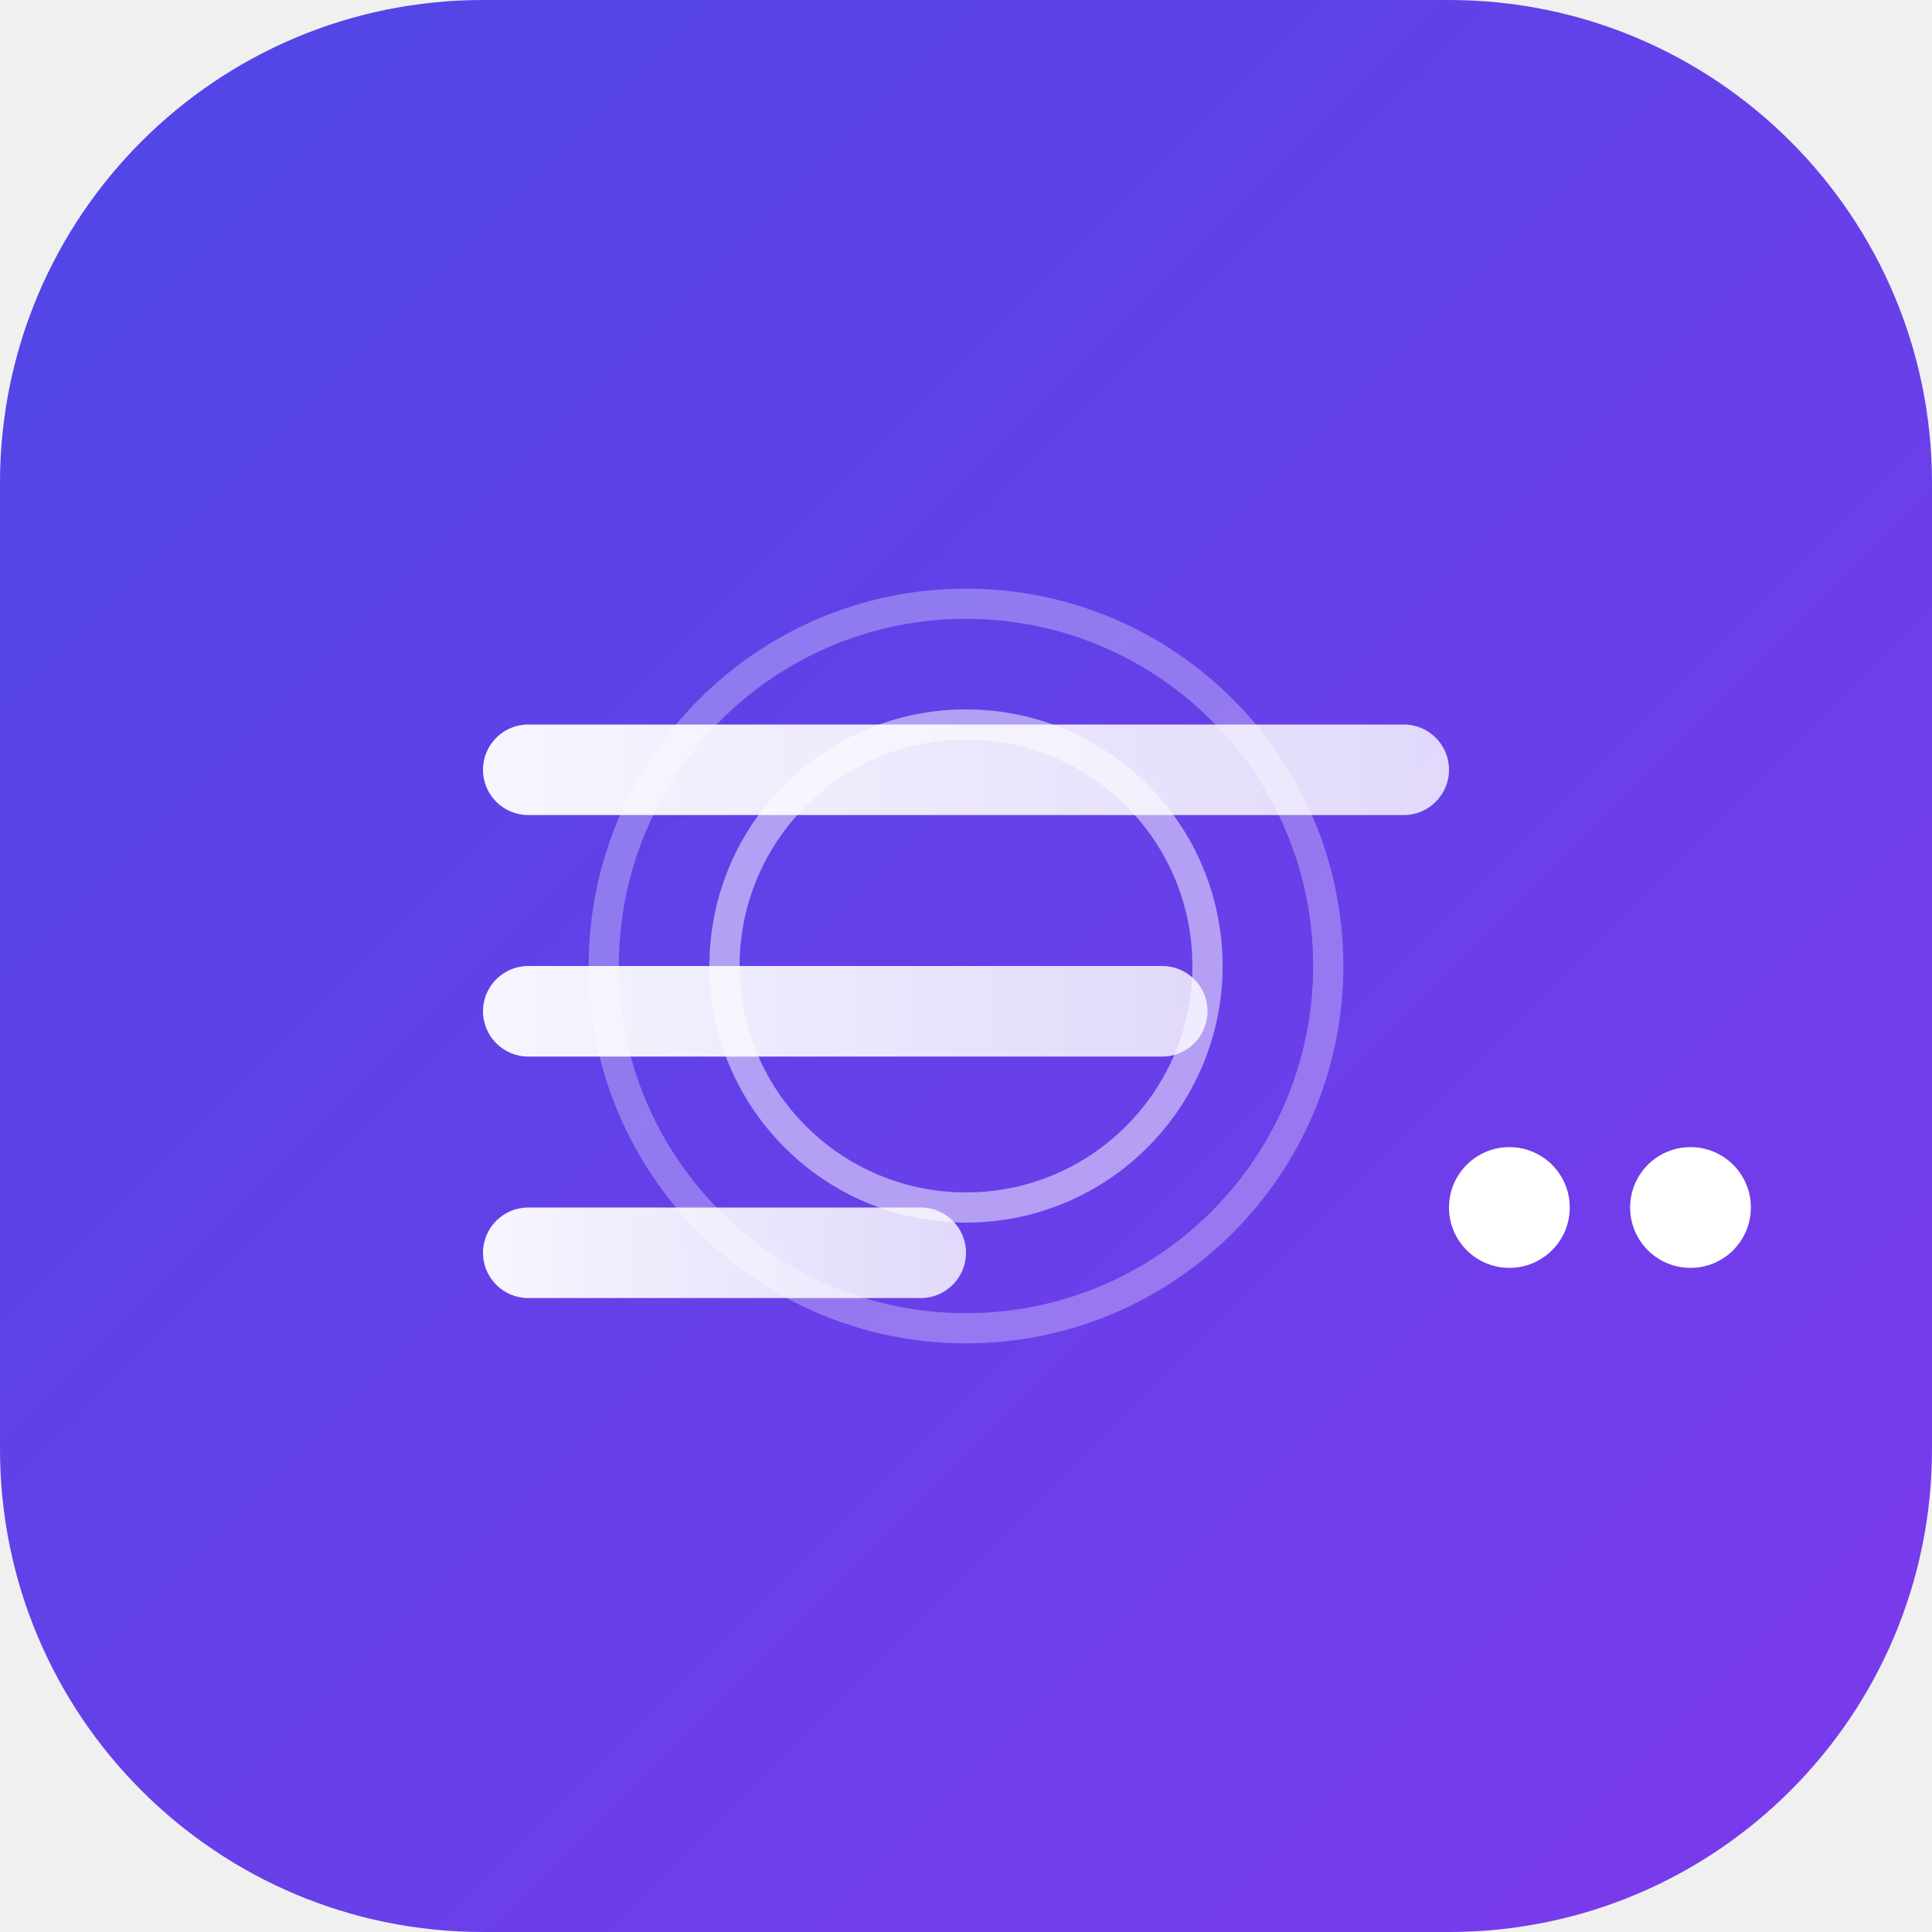
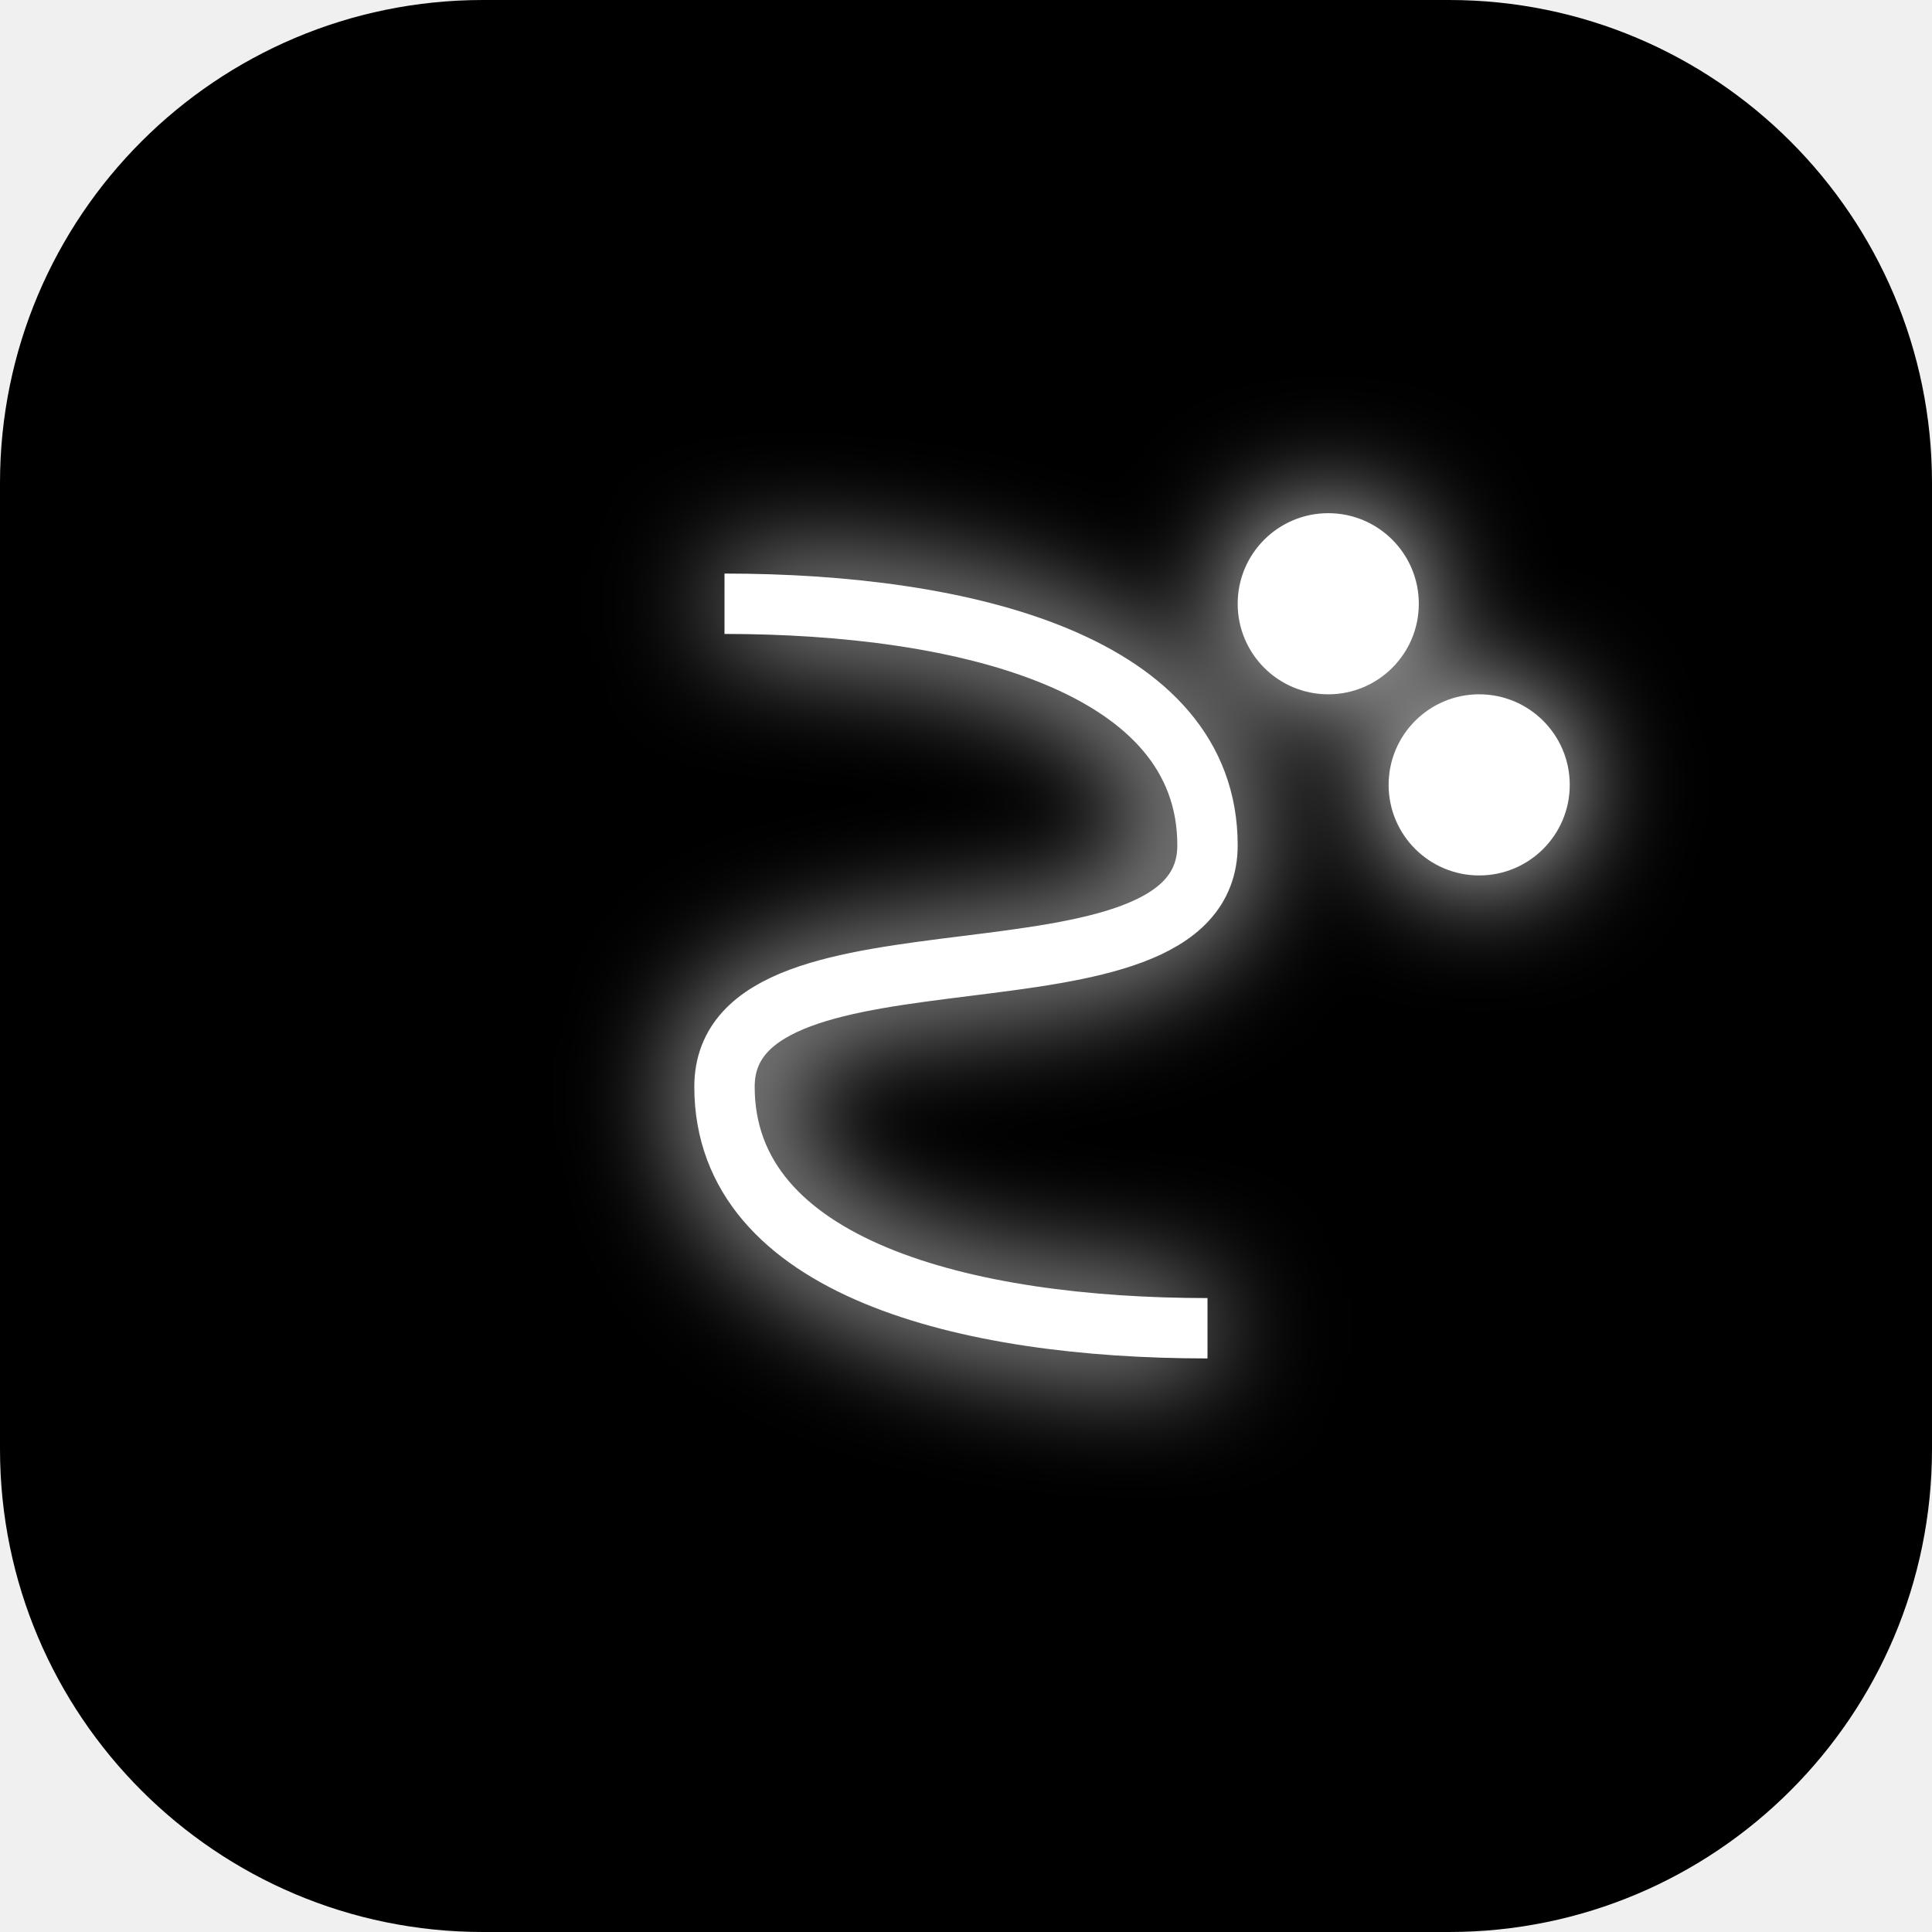
<svg xmlns="http://www.w3.org/2000/svg" width="32" height="32" viewBox="0 0 32 32" fill="none">
+   <rect width="32" height="32" rx="8" fill="url(#bgGradient)" />
+   <g filter="url(#glow)">
+     <path d="M12 10C16 10 20 11 20 14C20 17 12 15 12 18C12 21 16 22 20 22" stroke="white" strokeWidth="2.5" strokeLinecap="round" className="stroke-animate" />
+     <circle cx="22" cy="10" r="1.5" fill="white" className="dot-animate" />
+     <circle cx="24.5" cy="13" r="1.5" fill="white" className="dot-animate" />
+   </g>
  <defs>
-     <linearGradient id="grad1" x1="0%" y1="0%" x2="100%" y2="100%">
-       <stop offset="0%" style="stop-color:#4F46E5;stop-opacity:1" />
-       <stop offset="100%" style="stop-color:#7C3AED;stop-opacity:1" />
+     <linearGradient id="bgGradient" x1="0" y1="0" x2="32" y2="32" gradientUnits="userSpaceOnUse">
+       <stop offset="0%" stopColor="#0EA5E9" />
+       <stop offset="100%" stopColor="#6366F1" />
    </linearGradient>
-     <linearGradient id="grad2" x1="0%" y1="0%" x2="100%" y2="0%">
-       <stop offset="0%" style="stop-color:#fff;stop-opacity:0.95" />
-       <stop offset="100%" style="stop-color:#fff;stop-opacity:0.8" />
-     </linearGradient>
+     <filter id="glow" x="-2" y="-2" width="36" height="36" filterUnits="userSpaceOnUse">
+       <feGaussianBlur stdDeviation="1" result="blur" />
+       <feComposite in="SourceGraphic" in2="blur" operator="over" />
+     </filter>
  </defs>
-   <rect width="32" height="32" rx="8" fill="url(#grad1)" />
-   <circle cx="16" cy="16" r="6" stroke="rgba(255,255,255,0.3)" stroke-width="0.5" fill="none">
-     <animate attributeName="r" values="6;8;6" dur="3s" repeatCount="indefinite" />
-   </circle>
-   <circle cx="16" cy="16" r="4" stroke="rgba(255,255,255,0.5)" stroke-width="0.5" fill="none">
-     <animate attributeName="r" values="4;6;4" dur="3s" repeatCount="indefinite" />
-   </circle>
-   <g fill="url(#grad2)">
-     <rect x="8" y="12" width="16" height="1.5" rx="0.75">
-       <animate attributeName="width" values="16;14;16" dur="2s" repeatCount="indefinite" />
-     </rect>
-     <rect x="8" y="16" width="12" height="1.5" rx="0.75">
-       <animate attributeName="width" values="12;10;12" dur="2s" repeatCount="indefinite" />
-     </rect>
-     <rect x="8" y="20" width="8" height="1.5" rx="0.75">
-       <animate attributeName="width" values="8;6;8" dur="2s" repeatCount="indefinite" />
-     </rect>
-   </g>
-   <circle cx="28" cy="20" r="1" fill="#fff">
-     <animate attributeName="opacity" values="0.4;1;0.4" dur="2s" repeatCount="indefinite" />
-   </circle>
-   <circle cx="25" cy="20" r="1" fill="#fff">
-     <animate attributeName="opacity" values="0.6;1;0.6" dur="2s" begin="0.5s" repeatCount="indefinite" />
-   </circle>
+   <style>
+     .stroke-animate {
+       stroke-dasharray: 100;
+       animation: dash 3s ease-in-out infinite;
+     }
+     .dot-animate {
+       animation: pulse 2s ease-in-out infinite;
+     }
+     @keyframes dash {
+       0% { stroke-dashoffset: 100; }
+       50% { stroke-dashoffset: 0; }
+       100% { stroke-dashoffset: -100; }
+     }
+     @keyframes pulse {
+       0%, 100% { opacity: 0.6; }
+       50% { opacity: 1; }
+     }
+   </style>
</svg>
